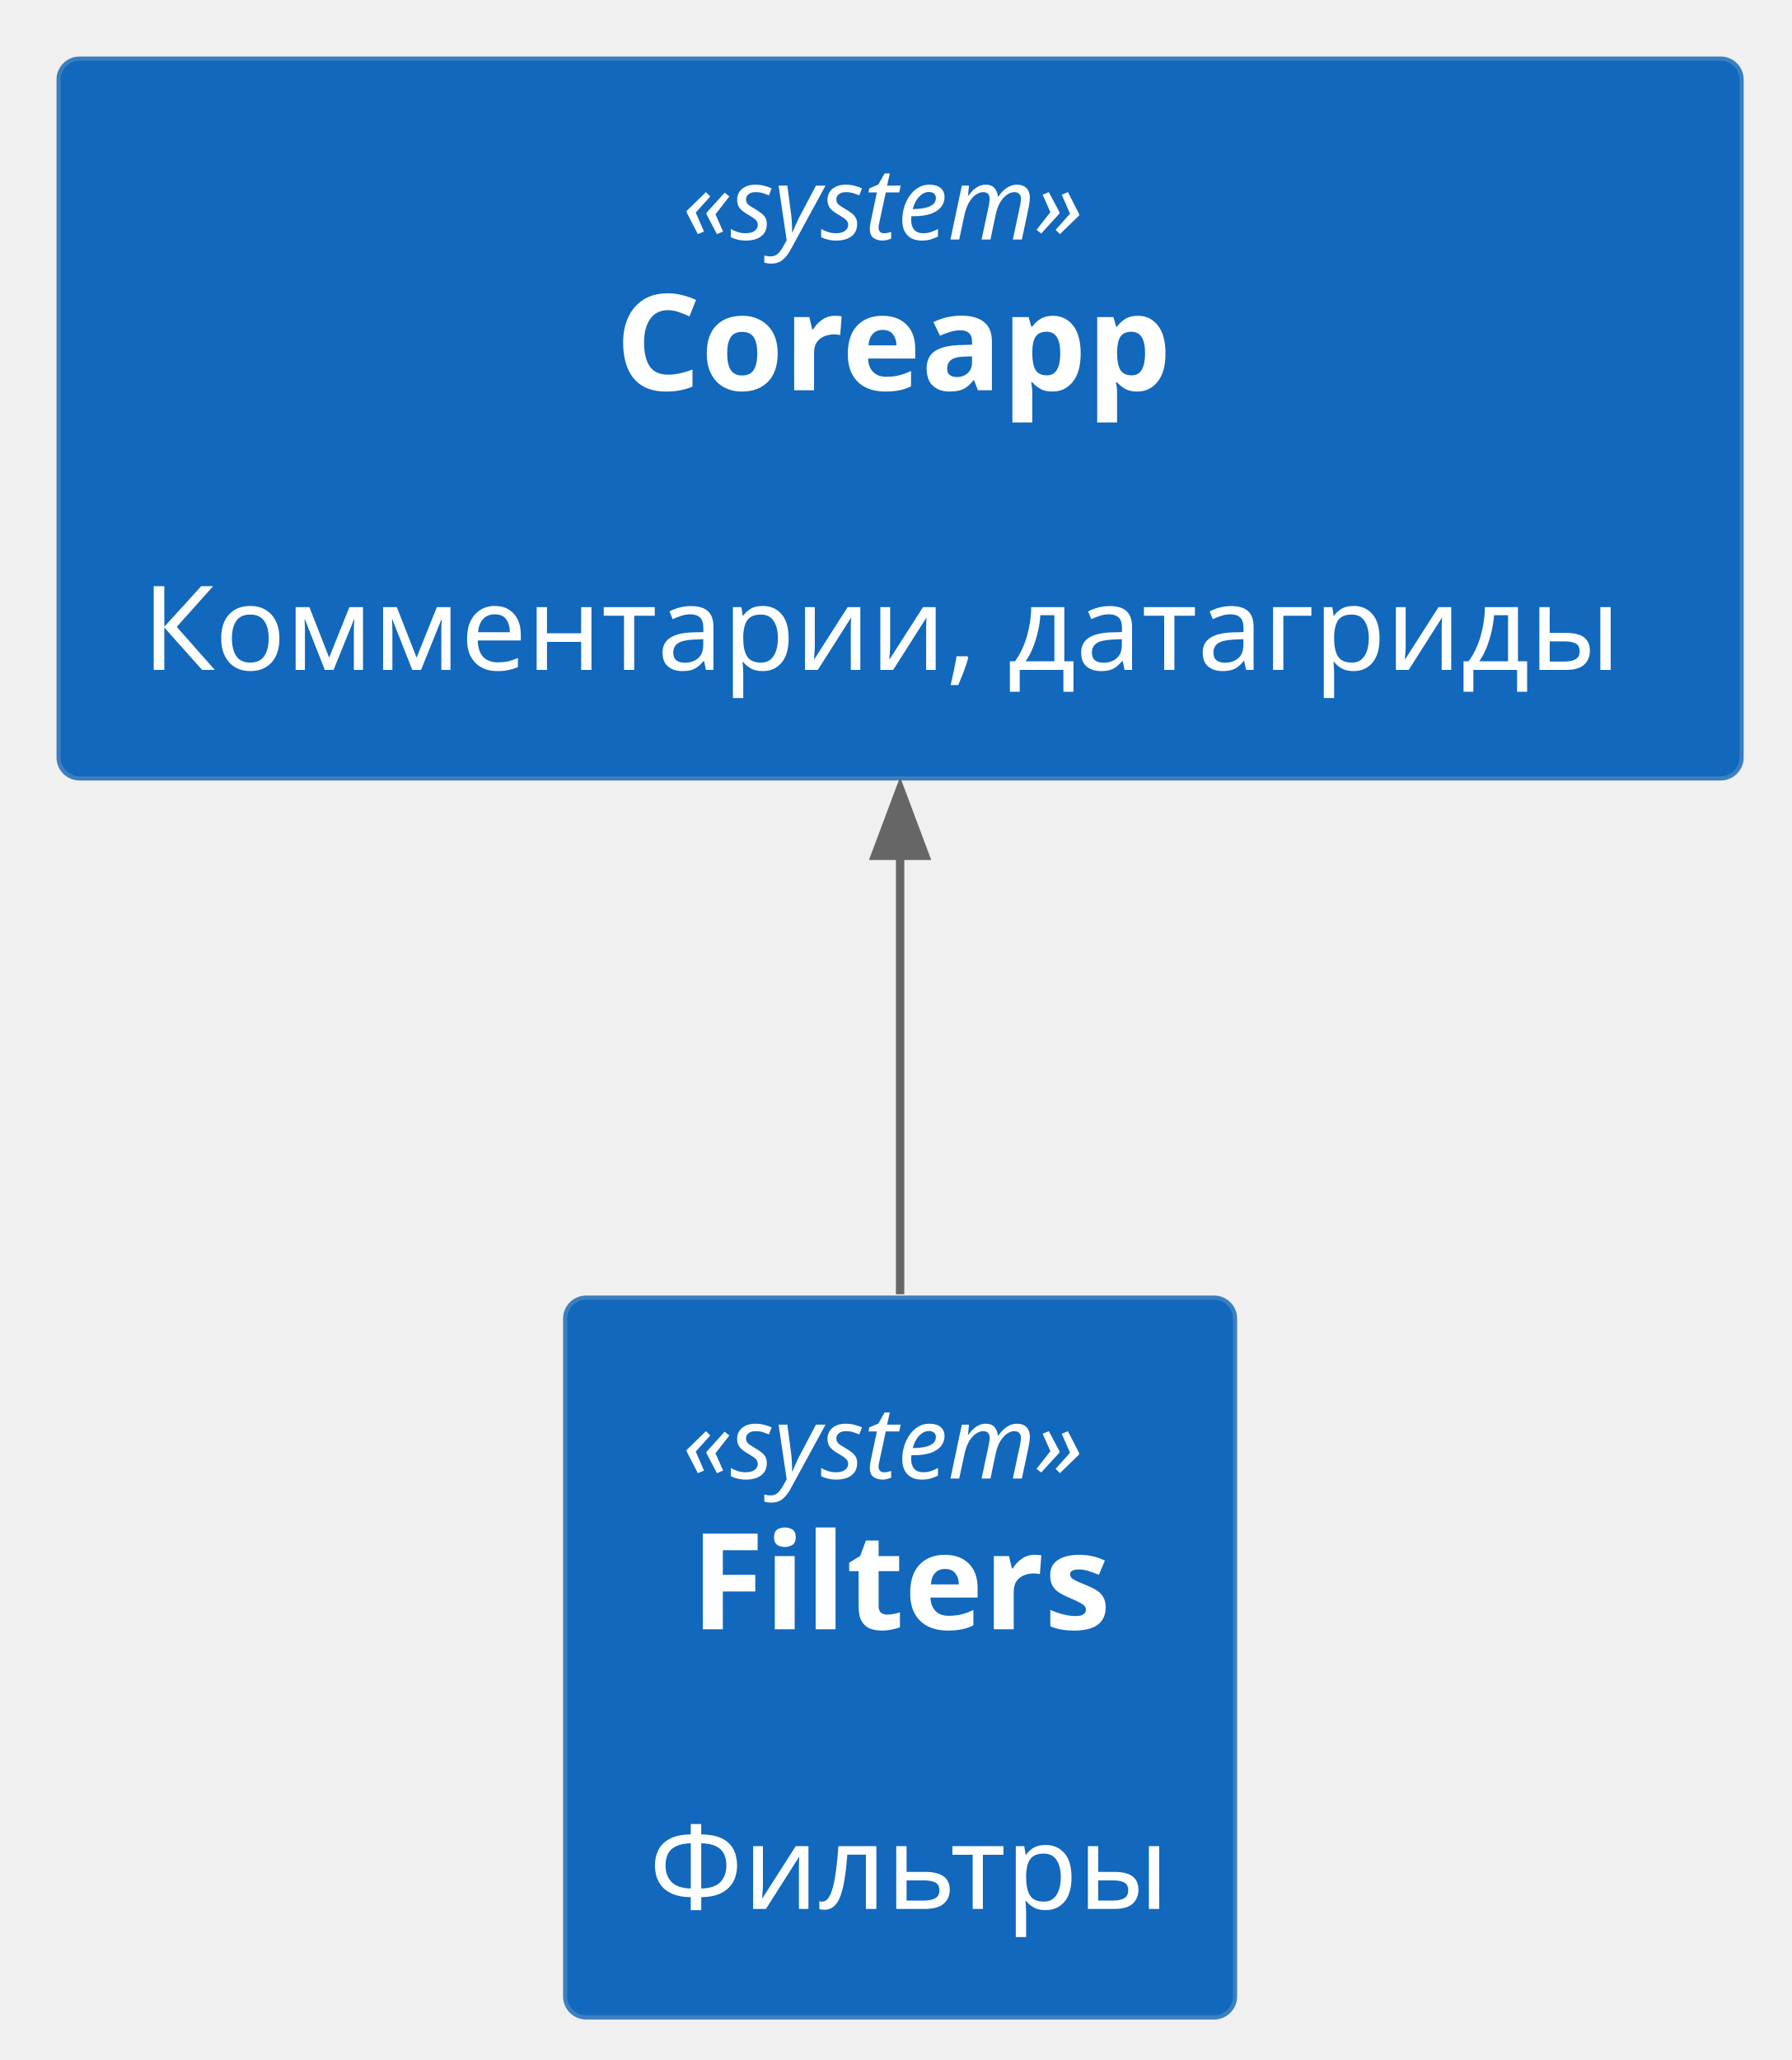
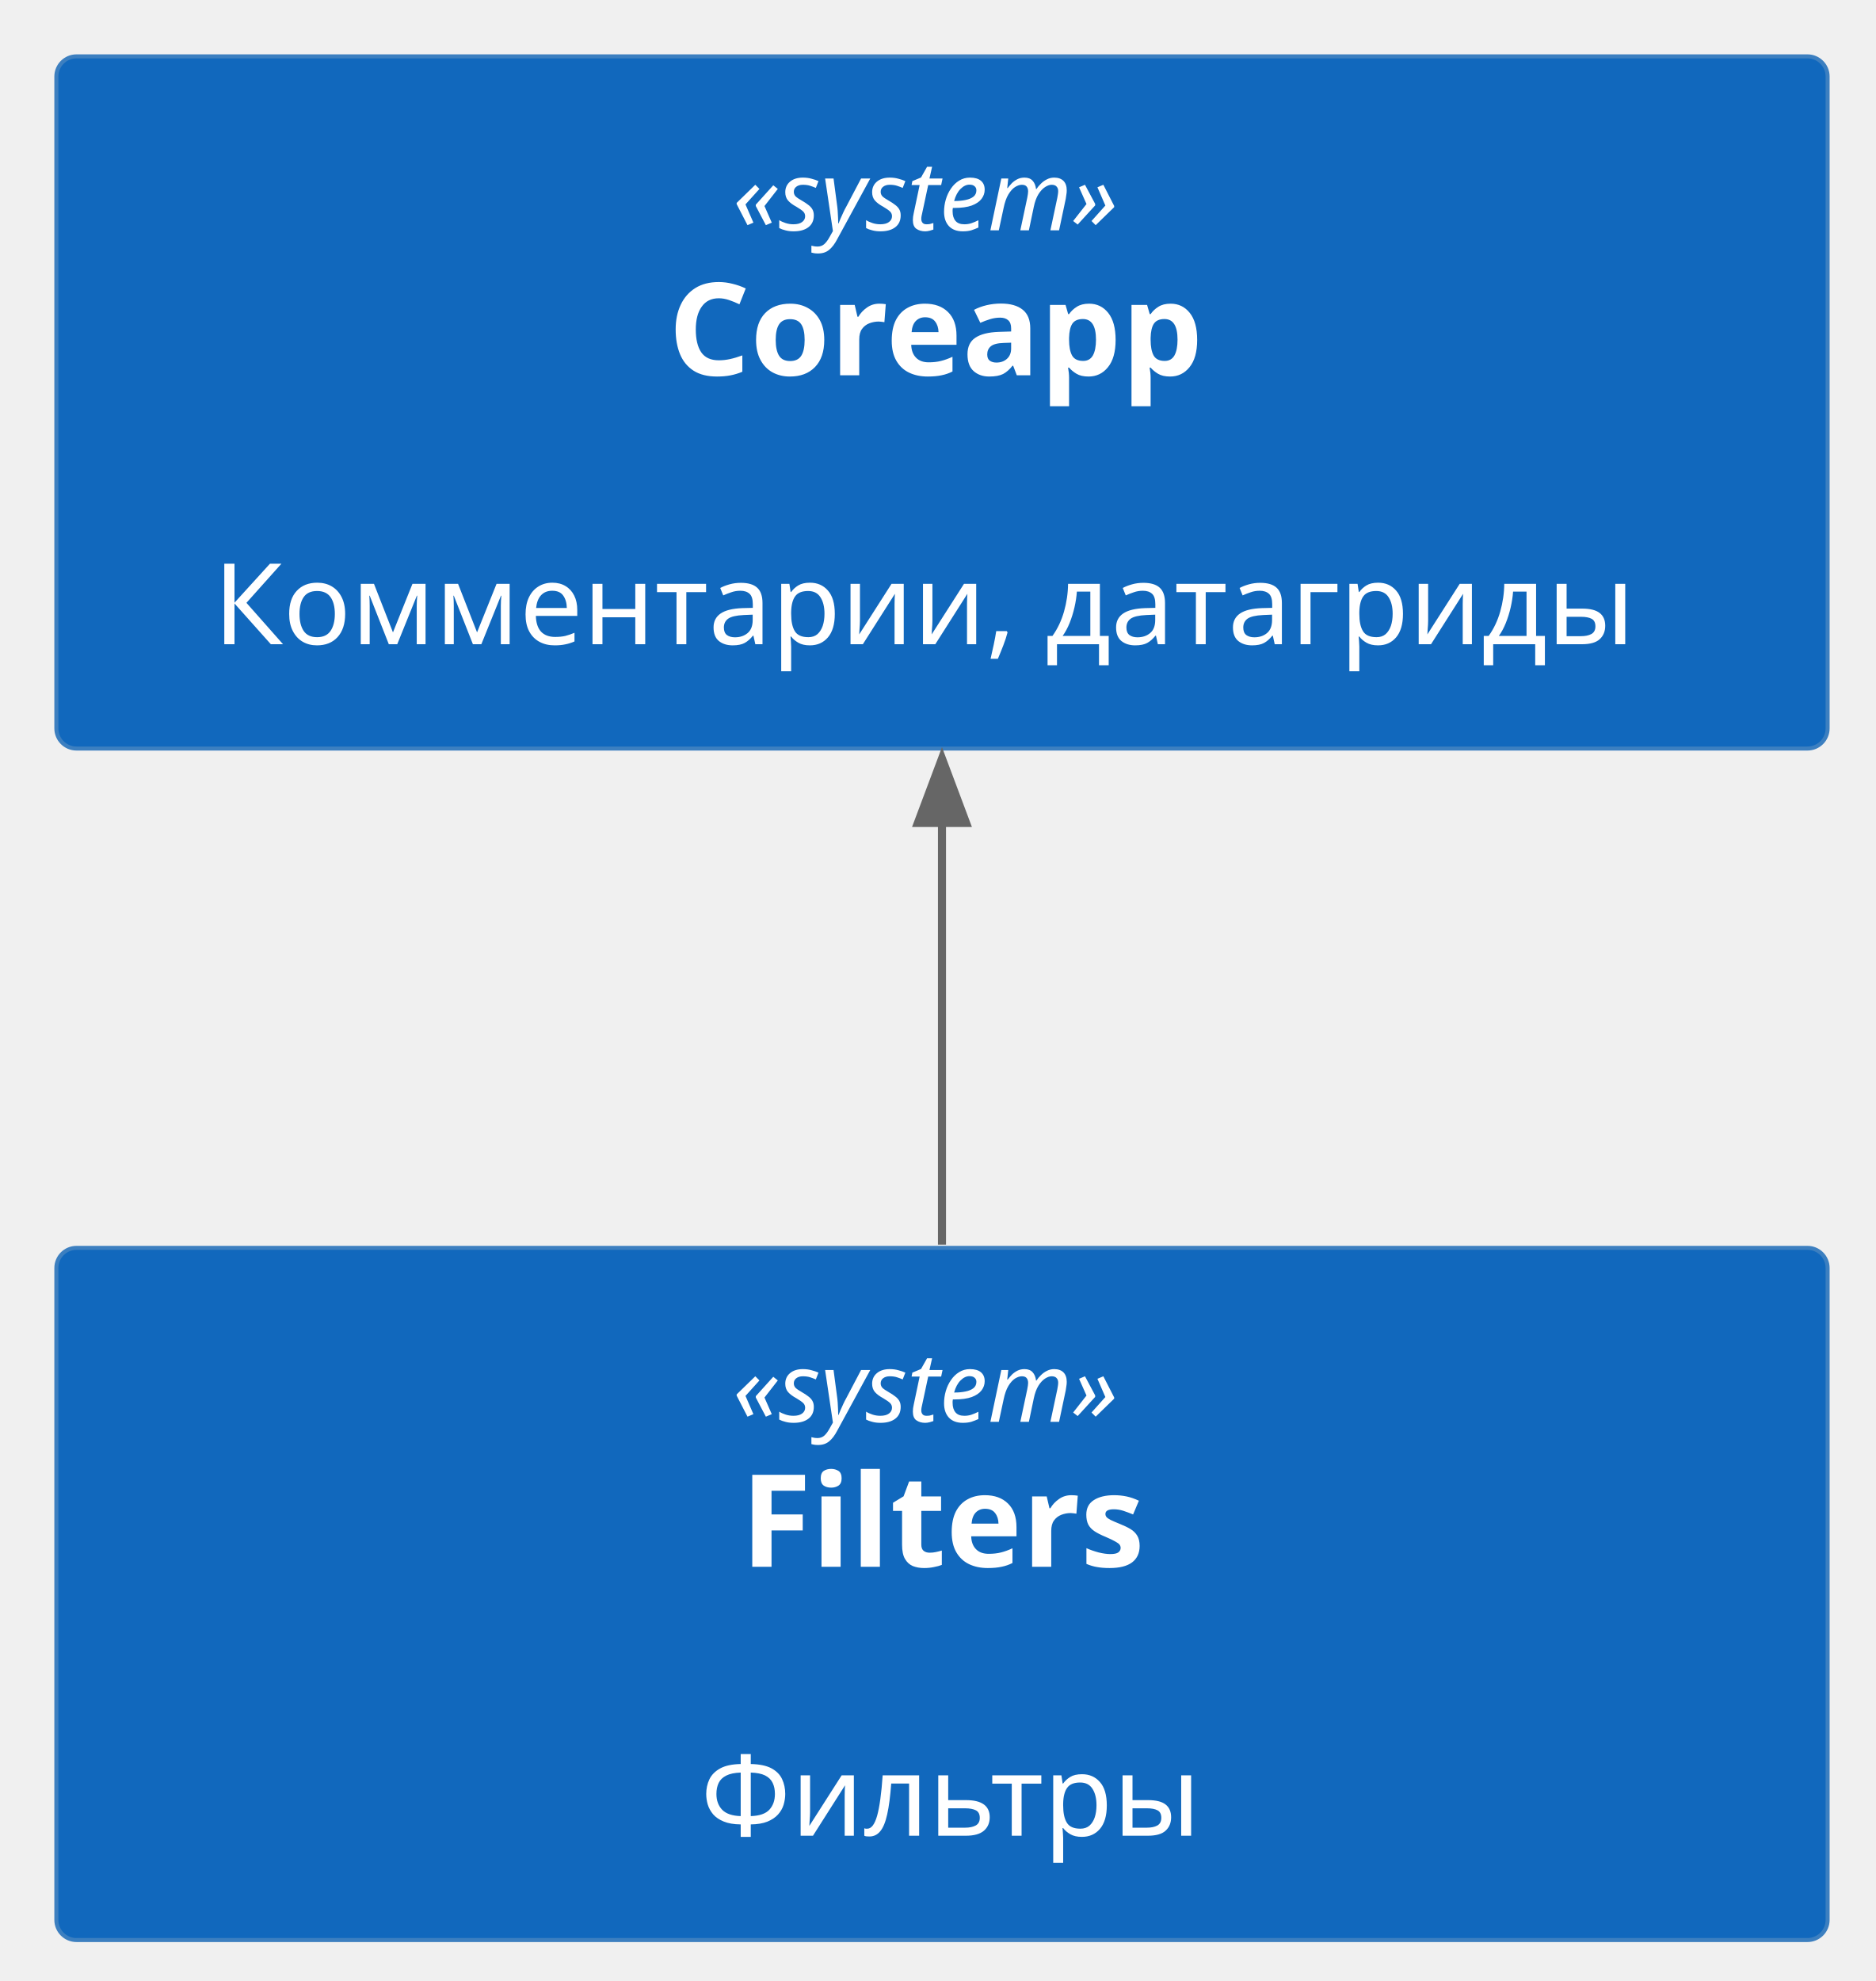
- <svg xmlns="http://www.w3.org/2000/svg" xmlns:xlink="http://www.w3.org/1999/xlink" contentStyleType="text/css" height="246px" preserveAspectRatio="none" style="width:214px;height:246px;background:#00000000;" version="1.1" viewBox="0 0 214 246" width="214px" zoomAndPan="magnify">
+ <svg xmlns="http://www.w3.org/2000/svg" xmlns:xlink="http://www.w3.org/1999/xlink" contentStyleType="text/css" height="246px" preserveAspectRatio="none" style="width:233px;height:246px;background:#00000000;" version="1.1" viewBox="0 0 233 246" width="233px" zoomAndPan="magnify">
  <defs />
  <g>
    <g id="elem_coreapp">
      <a xlink:actuate="onRequest" xlink:href="/05_c4/01_core/01_coreapp/" href="/05_c4/01_core/01_coreapp/" xlink:show="new" target="_top" xlink:title="/05_c4/01_core/01_coreapp/" title="/05_c4/01_core/01_coreapp/" xlink:type="simple">
-         <rect fill="#1168BD" height="85.953" rx="2.5" ry="2.5" style="stroke:#3C7FC0;stroke-width:0.5;" width="201" x="7" y="7" />
-         <text fill="#FFFFFF" font-family="sans-serif" font-size="12" font-style="italic" lengthAdjust="spacing" textLength="52" x="81.5" y="28.602">«system»</text>
-         <text fill="#FFFFFF" font-family="sans-serif" font-size="16" font-weight="bold" lengthAdjust="spacing" textLength="68" x="73.5" y="46.602">Coreapp</text>
-         <text fill="#FFFFFF" font-family="sans-serif" font-size="14" lengthAdjust="spacing" textLength="4" x="105.5" y="63.512"> </text>
-         <text fill="#FFFFFF" font-family="sans-serif" font-size="14" lengthAdjust="spacing" textLength="181" x="17" y="80">Комментарии, датагриды</text>
+         <rect fill="#1168BD" height="85.953" rx="2.5" ry="2.5" style="stroke:#3C7FC0;stroke-width:0.5;" width="220" x="7" y="7" />
+         <text fill="#FFFFFF" font-family="sans-serif" font-size="12" font-style="italic" lengthAdjust="spacing" textLength="52" x="91" y="28.602">«system»</text>
+         <text fill="#FFFFFF" font-family="sans-serif" font-size="16" font-weight="bold" lengthAdjust="spacing" textLength="68" x="83" y="46.602">Coreapp</text>
+         <text fill="#FFFFFF" font-family="sans-serif" font-size="14" lengthAdjust="spacing" textLength="4" x="115" y="63.512"> </text>
+         <text fill="#FFFFFF" font-family="sans-serif" font-size="14" lengthAdjust="spacing" textLength="181" x="26.5" y="80">Комментарии, датагриды</text>
      </a>
    </g>
    <g id="elem_filters">
-       <rect fill="#1168BD" height="85.953" rx="2.5" ry="2.5" style="stroke:#3C7FC0;stroke-width:0.5;" width="80" x="67.5" y="154.96" />
-       <text fill="#FFFFFF" font-family="sans-serif" font-size="12" font-style="italic" lengthAdjust="spacing" textLength="52" x="81.5" y="176.562">«system»</text>
-       <text fill="#FFFFFF" font-family="sans-serif" font-size="16" font-weight="bold" lengthAdjust="spacing" textLength="50" x="82.5" y="194.562">Filters</text>
-       <text fill="#FFFFFF" font-family="sans-serif" font-size="14" lengthAdjust="spacing" textLength="4" x="105.5" y="211.472"> </text>
-       <text fill="#FFFFFF" font-family="sans-serif" font-size="14" lengthAdjust="spacing" textLength="60" x="77.5" y="227.96">Фильтры</text>
+       <rect fill="#1168BD" height="85.953" rx="2.5" ry="2.5" style="stroke:#3C7FC0;stroke-width:0.5;" width="220" x="7" y="154.96" />
+       <text fill="#FFFFFF" font-family="sans-serif" font-size="12" font-style="italic" lengthAdjust="spacing" textLength="52" x="91" y="176.562">«system»</text>
+       <text fill="#FFFFFF" font-family="sans-serif" font-size="16" font-weight="bold" lengthAdjust="spacing" textLength="50" x="92" y="194.562">Filters</text>
+       <text fill="#FFFFFF" font-family="sans-serif" font-size="14" lengthAdjust="spacing" textLength="4" x="115" y="211.472"> </text>
+       <text fill="#FFFFFF" font-family="sans-serif" font-size="14" lengthAdjust="spacing" textLength="60" x="87" y="227.96">Фильтры</text>
    </g>
    <g id="link_coreapp_filters">
-       <path d="M107.5,101.99 C107.5,119.16 107.5,138.13 107.5,154.56 " fill="none" id="coreapp-backto-filters" style="stroke:#666666;stroke-width:1.0;" />
-       <polygon fill="#666666" points="107.5,94.2,104.5,102.2,110.5,102.2,107.5,94.2" style="stroke:#666666;stroke-width:1.0;" />
+       <path d="M117,101.99 C117,119.16 117,138.13 117,154.56 " fill="none" id="coreapp-backto-filters" style="stroke:#666666;stroke-width:1.0;" />
+       <polygon fill="#666666" points="117,94.2,114,102.2,120,102.2,117,94.2" style="stroke:#666666;stroke-width:1.0;" />
    </g>
  </g>
</svg>
